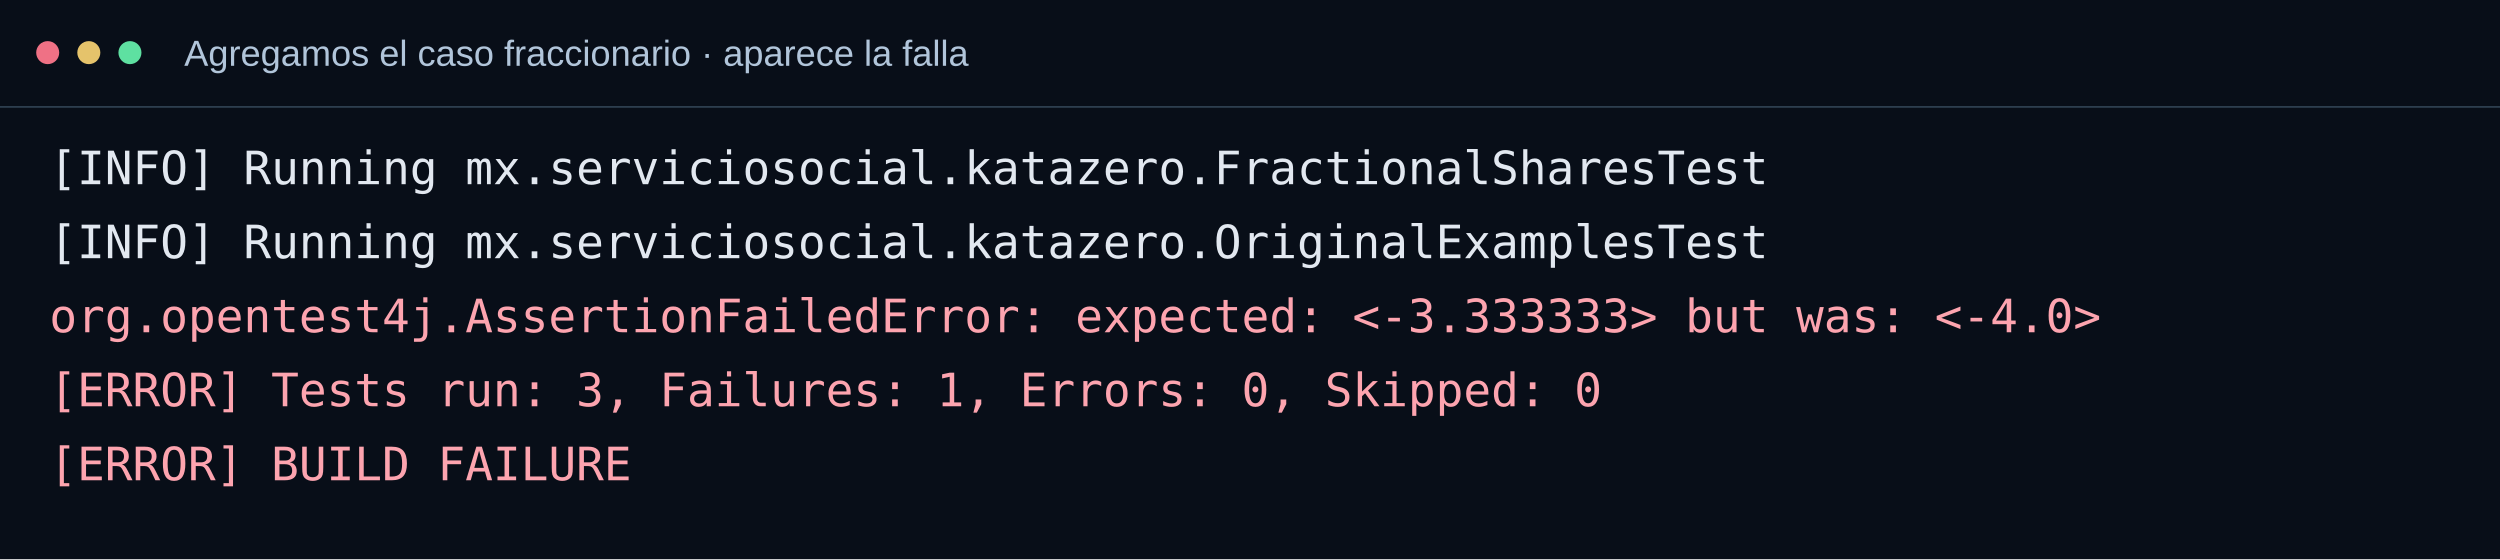
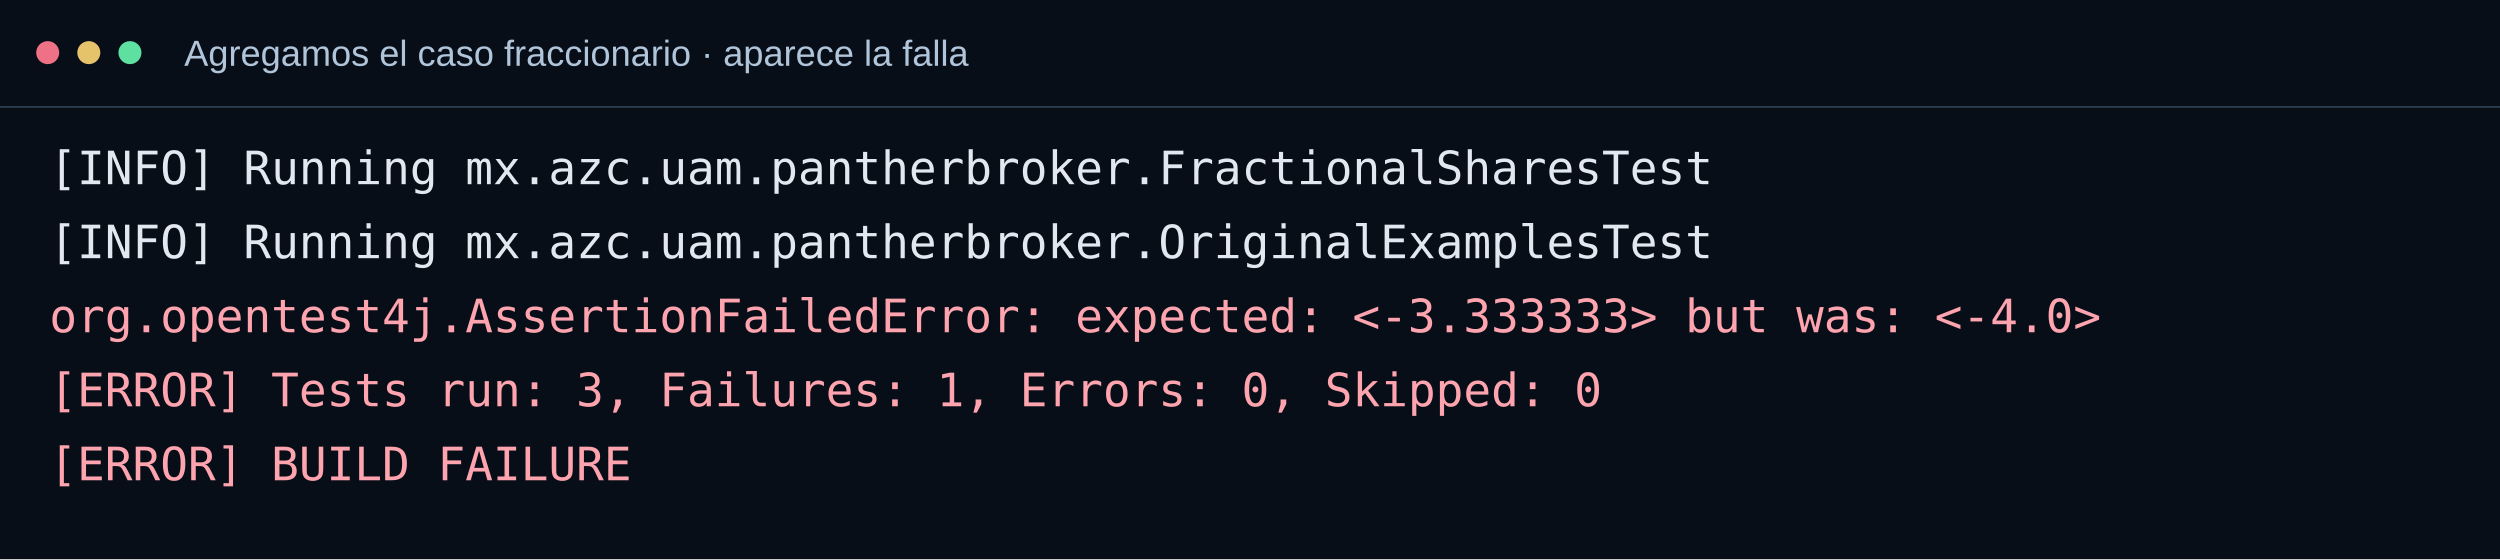
<svg xmlns="http://www.w3.org/2000/svg" width="1520" height="340" viewBox="0 0 1520 340">
  <rect width="1520" height="340" fill="#080e18" />
  <path d="M0 65H1520" stroke="#304253" />
  <circle cx="29" cy="32" r="7" fill="#ef7185" />
  <circle cx="54" cy="32" r="7" fill="#e5c36b" />
  <circle cx="79" cy="32" r="7" fill="#5ee0a1" />
  <text x="112" y="40" font-family="Arial,sans-serif" font-size="22" fill="#b1c5da">Agregamos el caso fraccionario · aparece la falla</text>
-   <text x="30" y="112" font-family="monospace" font-size="28" fill="#e2e8f0" xml:space="preserve">[INFO] Running mx.serviciosocial.katazero.FractionalSharesTest</text>
-   <text x="30" y="157" font-family="monospace" font-size="28" fill="#e2e8f0" xml:space="preserve">[INFO] Running mx.serviciosocial.katazero.OriginalExamplesTest</text>
+   <text x="30" y="112" font-family="monospace" font-size="28" fill="#e2e8f0" xml:space="preserve">[INFO] Running mx.azc.uam.pantherbroker.FractionalSharesTest</text>
+   <text x="30" y="157" font-family="monospace" font-size="28" fill="#e2e8f0" xml:space="preserve">[INFO] Running mx.azc.uam.pantherbroker.OriginalExamplesTest</text>
  <text x="30" y="202" font-family="monospace" font-size="28" fill="#fda4af" xml:space="preserve">org.opentest4j.AssertionFailedError: expected: &lt;-3.333333&gt; but was: &lt;-4.0&gt;</text>
  <text x="30" y="247" font-family="monospace" font-size="28" fill="#fda4af" xml:space="preserve">[ERROR] Tests run: 3, Failures: 1, Errors: 0, Skipped: 0</text>
  <text x="30" y="292" font-family="monospace" font-size="28" fill="#fda4af" xml:space="preserve">[ERROR] BUILD FAILURE</text>
</svg>
